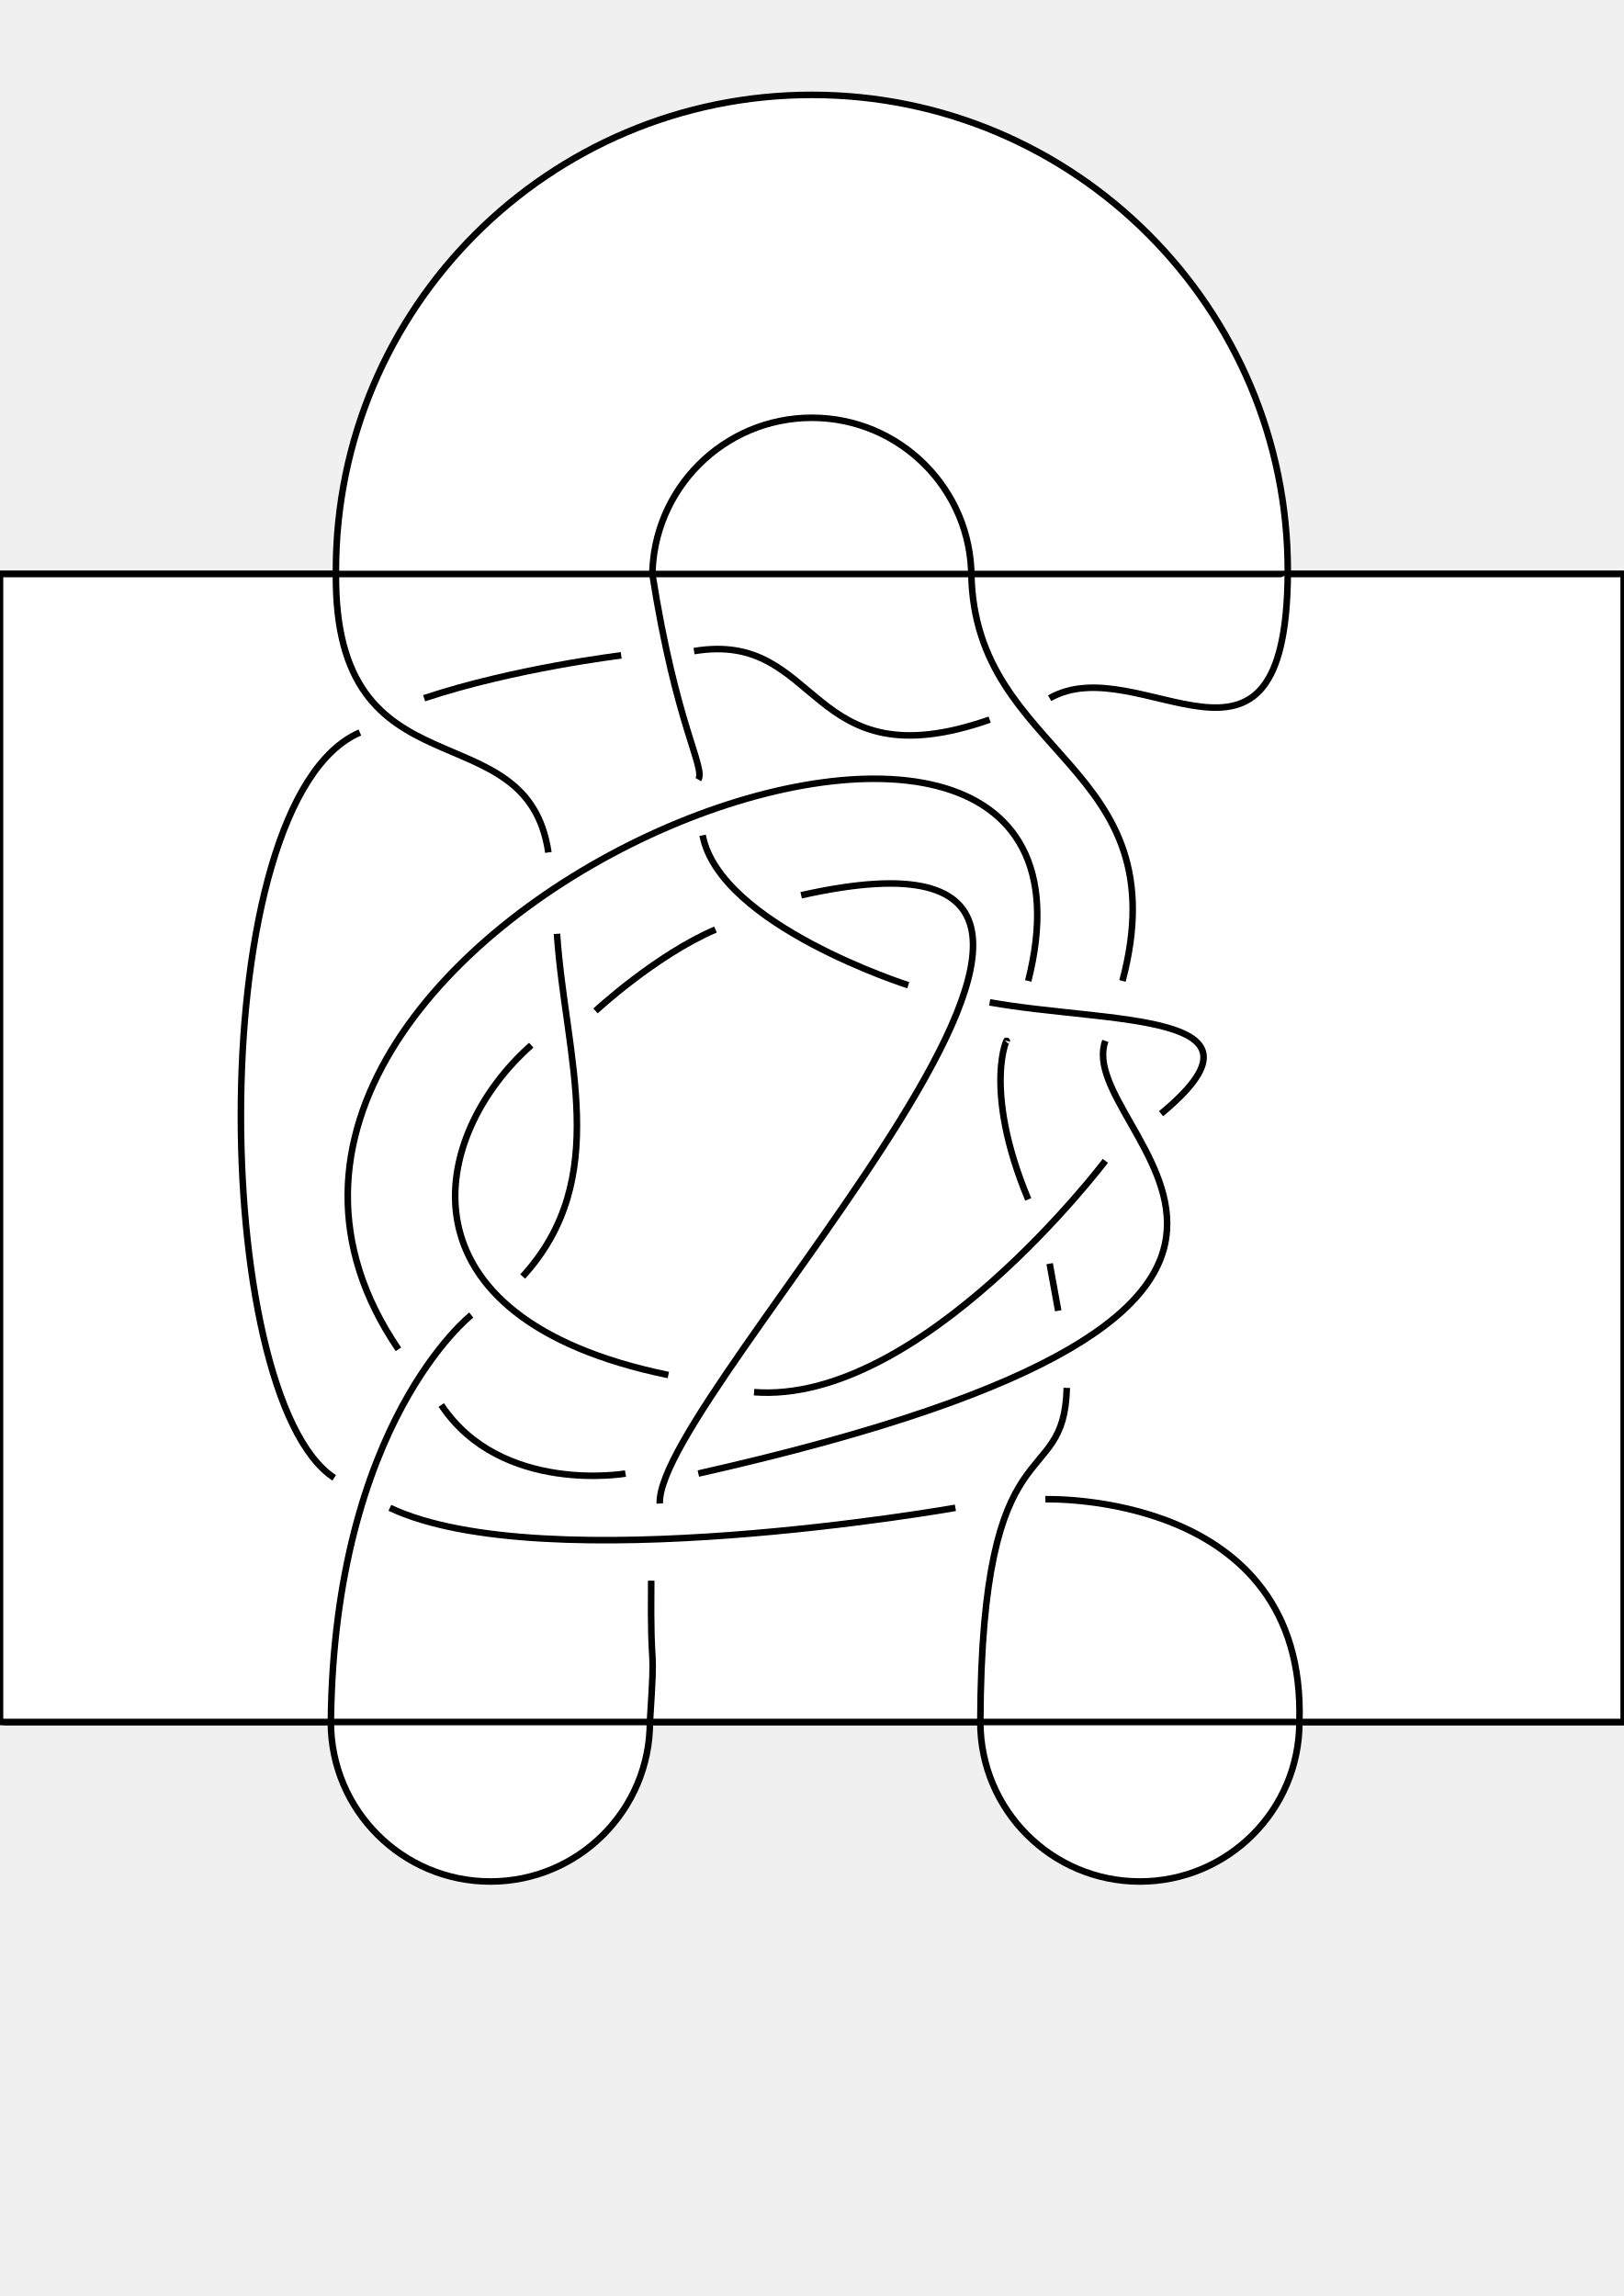
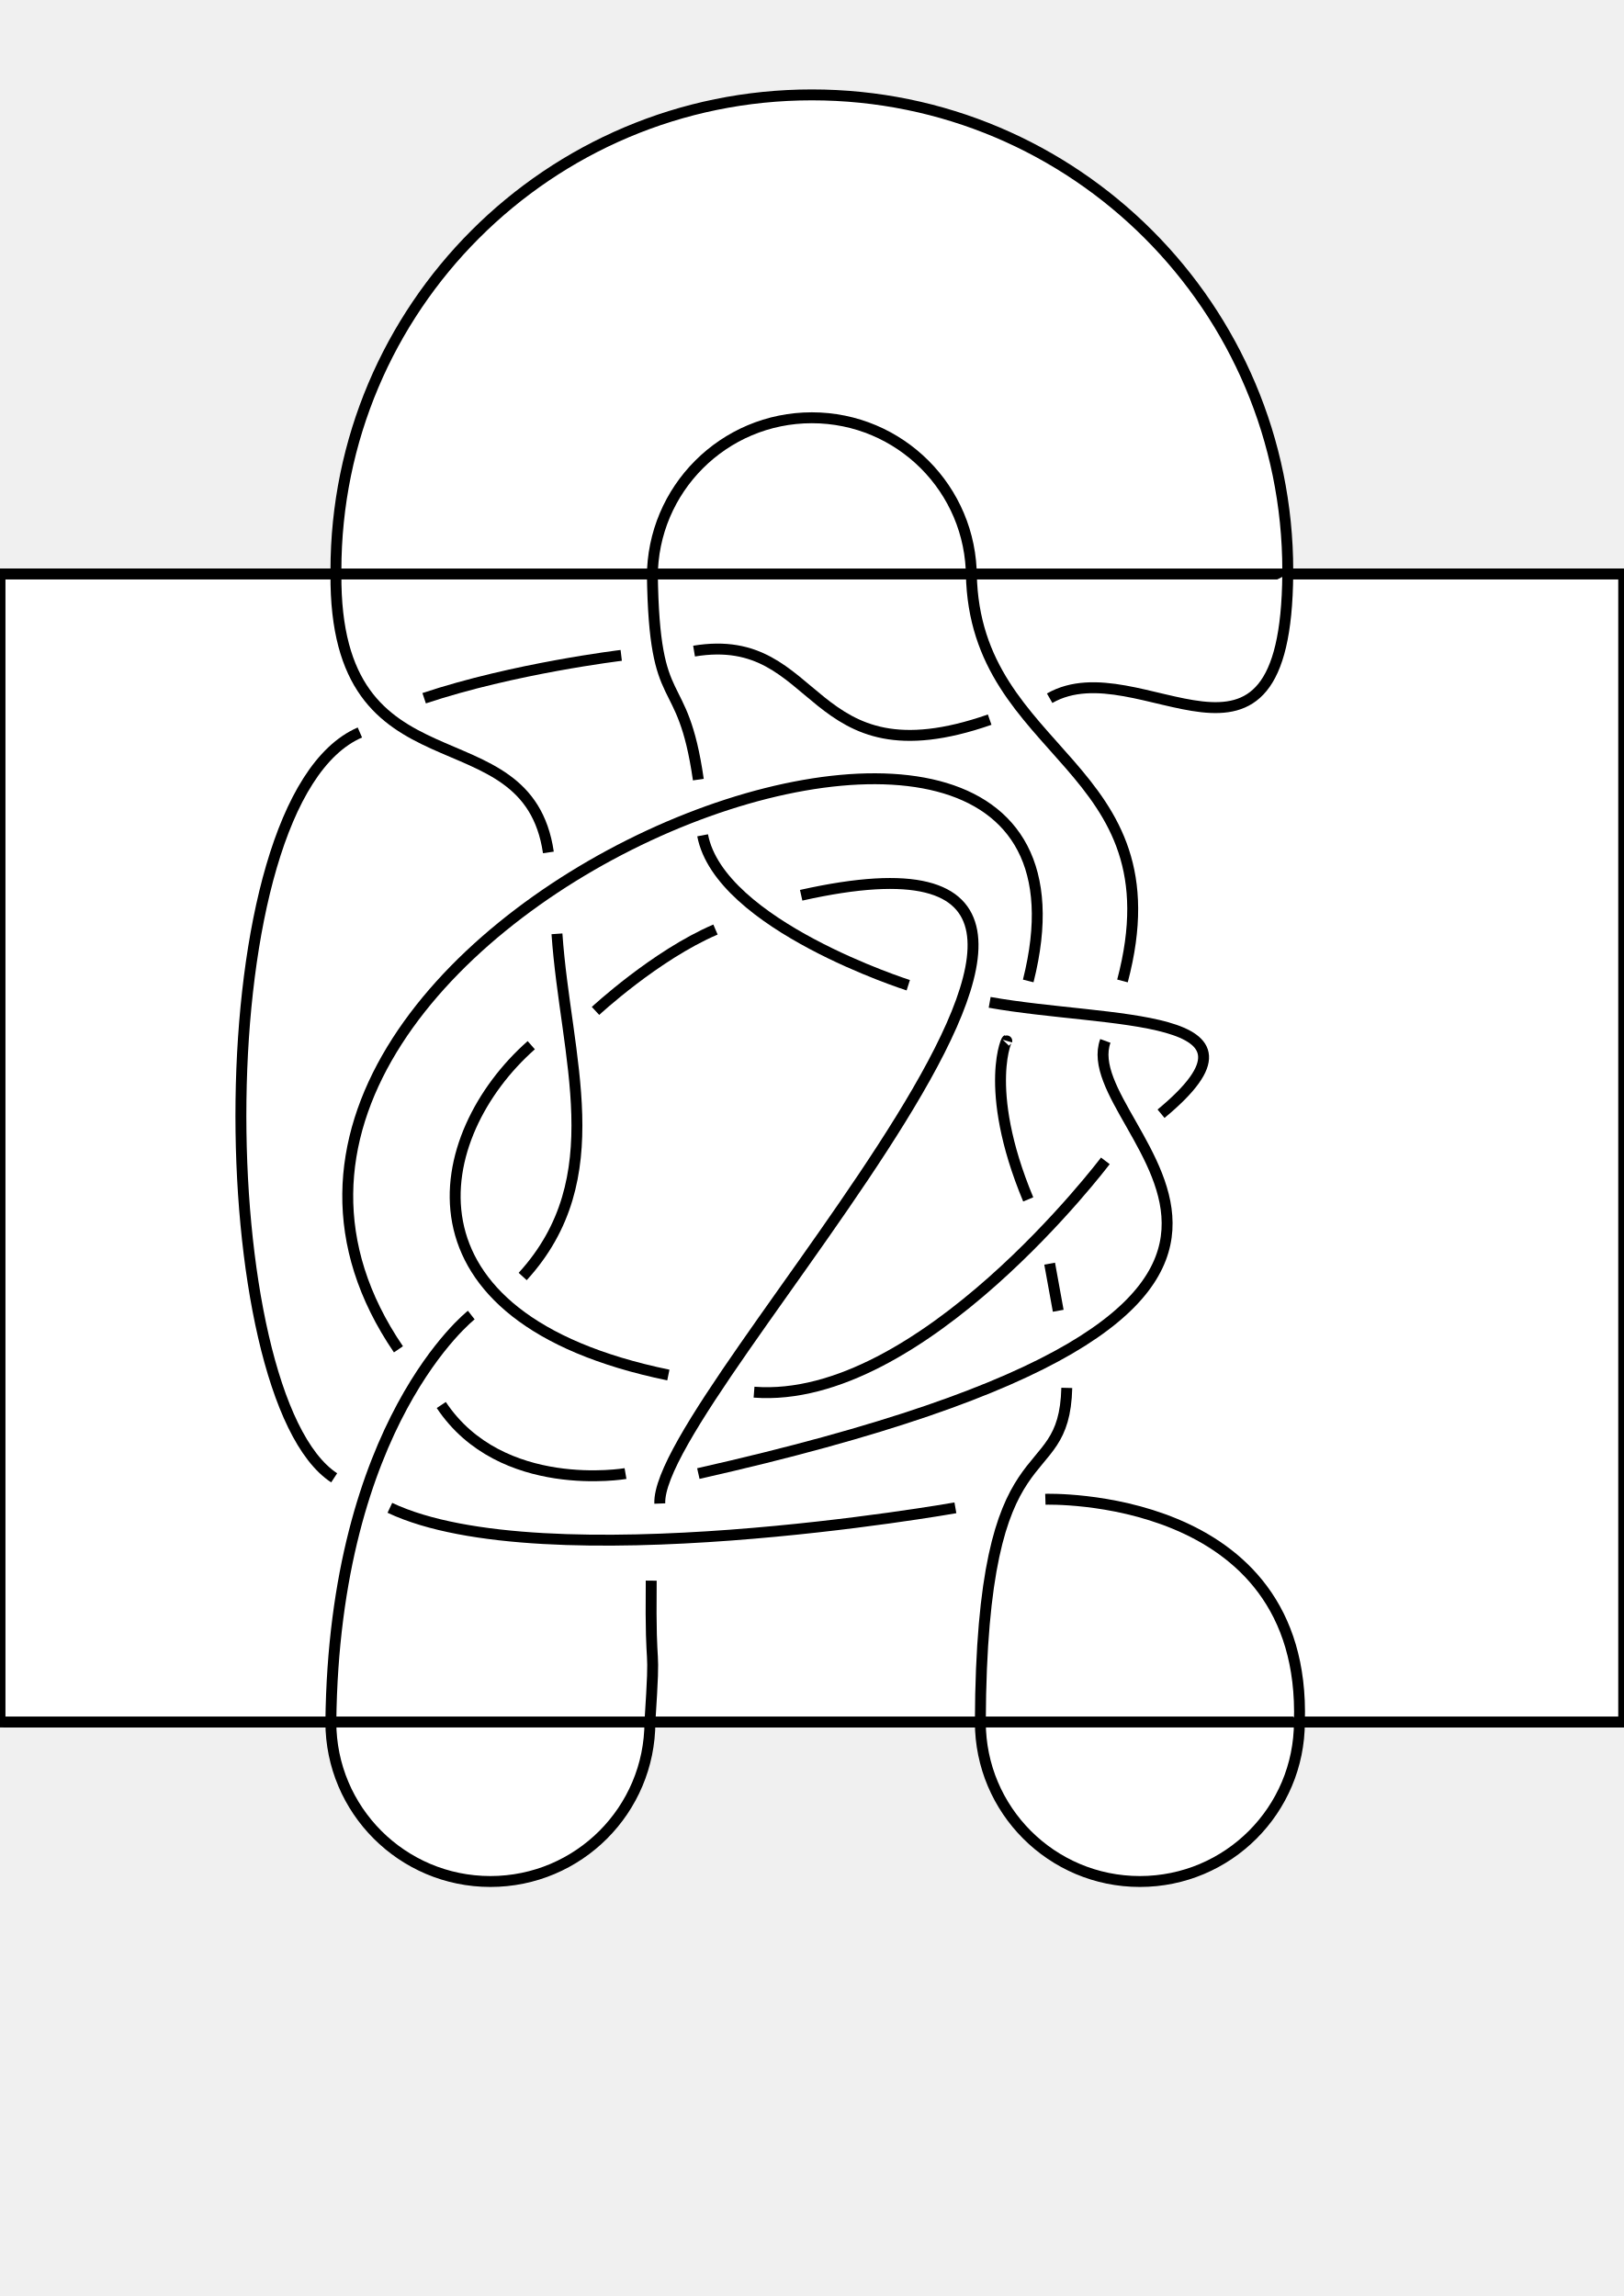
<svg xmlns="http://www.w3.org/2000/svg" width="210mm" height="297mm" viewBox="0 0 744.094 1052.362" id="svg2" version="1.1">
  <defs id="defs4" />
  <g id="layer1">
-     <path style="fill:none;fill-rule:evenodd;stroke:#000000;stroke-width:3;stroke-linecap:butt;stroke-linejoin:miter;stroke-miterlimit:4;stroke-dasharray:none;stroke-opacity:1" d="m 0,263.091 148.819,0 148.819,0 148.819,0 148.819,0 148.819,0" id="path4379" />
-     <path style="fill:none;fill-rule:evenodd;stroke:#000000;stroke-width:3;stroke-linecap:butt;stroke-linejoin:miter;stroke-opacity:1;stroke-miterlimit:4;stroke-dasharray:none" d="m 0,263.091 0,526.181" id="path4383" />
-     <path style="fill:none;fill-rule:evenodd;stroke:#000000;stroke-width:3;stroke-linecap:butt;stroke-linejoin:miter;stroke-miterlimit:4;stroke-dasharray:none;stroke-opacity:1" d="m 744.094,789.272 0,-526.181" id="path4385" />
-     <path style="fill:none;fill-rule:evenodd;stroke:#000000;stroke-width:3;stroke-linecap:butt;stroke-linejoin:miter;stroke-miterlimit:4;stroke-dasharray:none;stroke-opacity:1" d="m 1.5,789.272 148.819,0 148.819,0 148.819,0 148.819,0 148.819,0" id="path4379-3" />
-     <ellipse style="opacity:1;fill:#ffffff;fill-opacity:1;stroke:#000000;stroke-width:3;stroke-linecap:butt;stroke-linejoin:miter;stroke-miterlimit:4;stroke-dasharray:none;stroke-opacity:1" id="path4479-5" cx="224.728" cy="789.272" rx="73.108" ry="73.108" />
-     <ellipse style="opacity:1;fill:#ffffff;fill-opacity:1;stroke:#000000;stroke-width:3;stroke-linecap:butt;stroke-linejoin:miter;stroke-miterlimit:4;stroke-dasharray:none;stroke-opacity:1" id="path4479-1" cx="522.366" cy="789.272" rx="73.108" ry="73.108" />
-     <ellipse style="opacity:1;fill:#ffffff;fill-opacity:1;stroke:#000000;stroke-width:3;stroke-linecap:butt;stroke-linejoin:miter;stroke-miterlimit:4;stroke-dasharray:none;stroke-opacity:1" id="path4479-8" cx="372.047" cy="261.591" rx="218.103" ry="218.102" />
-     <ellipse style="opacity:1;fill:#ffffff;fill-opacity:1;stroke:#000000;stroke-width:3;stroke-linecap:butt;stroke-linejoin:miter;stroke-miterlimit:4;stroke-dasharray:none;stroke-opacity:1" id="path4479" cx="372.047" cy="264.591" rx="73.108" ry="73.108" />
-     <rect style="opacity:1;fill:#ffffff;fill-opacity:1;stroke:#000000;stroke-width:3;stroke-linecap:butt;stroke-linejoin:miter;stroke-miterlimit:4;stroke-dasharray:none;stroke-opacity:1" id="rect4481" width="744.094" height="526.181" x="0" y="263.091" />
-     <path style="opacity:1;fill:#ffffff;fill-opacity:1;stroke:#000000;stroke-width:3;stroke-linecap:butt;stroke-linejoin:miter;stroke-miterlimit:4;stroke-dasharray:none;stroke-opacity:1" d="M 449.258,789.272 C 449.775,649.174 487.703,685.257 488.877,636.129" id="path13099" />
-     <path style="opacity:1;fill:#ffffff;fill-opacity:1;stroke:#000000;stroke-width:3;stroke-linecap:butt;stroke-linejoin:miter;stroke-miterlimit:4;stroke-dasharray:none;stroke-opacity:1" d="M 595.474,789.272 C 598.826,683.25 479.06,687.177 479.06,687.177" id="path13101" />
-     <path style="opacity:1;fill:#ffffff;fill-opacity:1;stroke:#000000;stroke-width:3;stroke-linecap:butt;stroke-linejoin:miter;stroke-miterlimit:4;stroke-dasharray:none;stroke-opacity:1" d="m 297.837,789.272 c 2.736,-42.379 0.115,-15.85 0.595,-64.791" id="path13107" />
-     <path style="opacity:1;fill:#ffffff;fill-opacity:1;stroke:#000000;stroke-width:3;stroke-linecap:butt;stroke-linejoin:miter;stroke-miterlimit:4;stroke-dasharray:none;stroke-opacity:1" d="M 153.142,677.36 C 96.205,640.056 92.278,367.149 164.922,335.735" id="path13109" />
-     <path style="opacity:1;fill:#ffffff;fill-opacity:1;stroke:#000000;stroke-width:3;stroke-linecap:butt;stroke-linejoin:miter;stroke-miterlimit:4;stroke-dasharray:none;stroke-opacity:1" d="M 182.593,618.459 C 50.935,425.251 524.093,239.921 471.207,449.61" id="path13111" />
-     <path style="opacity:1;fill:#ffffff;fill-opacity:1;stroke:#000000;stroke-width:3;stroke-linecap:butt;stroke-linejoin:miter;stroke-miterlimit:4;stroke-dasharray:none;stroke-opacity:1" d="m 151.62,789.272 c 1.522,-137.435 64.35,-186.519 64.35,-186.519" id="path13103" />
-     <path style="opacity:1;fill:#ffffff;fill-opacity:1;stroke:#000000;stroke-width:3;stroke-linecap:butt;stroke-linejoin:miter;stroke-miterlimit:4;stroke-dasharray:none;stroke-opacity:1" d="m 178.666,691.104 c 70.681,33.377 259.164,0 259.164,0" id="path13105" />
-     <path style="opacity:1;fill:#ffffff;fill-opacity:1;stroke:#000000;stroke-width:3;stroke-linecap:butt;stroke-linejoin:miter;stroke-miterlimit:4;stroke-dasharray:none;stroke-opacity:1" d="m 243.457,479.06 c -46.386,40.986 -64.582,124.931 62.828,151.179" id="path13129" />
-     <path style="opacity:1;fill:#ffffff;fill-opacity:1;stroke:#000000;stroke-width:3;stroke-linecap:butt;stroke-linejoin:miter;stroke-miterlimit:4;stroke-dasharray:none;stroke-opacity:1" d="m 153.95,263.091 c -0.807,104.058 87.544,60.864 97.361,127.618" id="path13113" />
-     <path style="opacity:1;fill:#ffffff;fill-opacity:1;stroke:#000000;stroke-width:3;stroke-linecap:butt;stroke-linejoin:miter;stroke-miterlimit:4;stroke-dasharray:none;stroke-opacity:1" d="m 298.956,263.091 c 10.882,69.34 24.4,88.695 21.072,94.241" id="path13115" />
-     <path style="opacity:1;fill:#ffffff;fill-opacity:1;stroke:#000000;stroke-width:3;stroke-linecap:butt;stroke-linejoin:miter;stroke-miterlimit:4;stroke-dasharray:none;stroke-opacity:1" d="m 194.373,320.028 c 41.231,-13.744 90.315,-19.634 90.315,-19.634" id="path13117" />
-     <path style="opacity:1;fill:#ffffff;fill-opacity:1;stroke:#000000;stroke-width:3;stroke-linecap:butt;stroke-linejoin:miter;stroke-miterlimit:4;stroke-dasharray:none;stroke-opacity:1" d="m 445.139,263.091 c 1.546,84.425 95.726,86.388 69.262,186.519" id="path13119" />
-     <path style="opacity:1;fill:#ffffff;fill-opacity:1;stroke:#000000;stroke-width:3;stroke-linecap:butt;stroke-linejoin:miter;stroke-miterlimit:4;stroke-dasharray:none;stroke-opacity:1" d="m 318.065,298.431 c 58.901,-9.817 51.047,60.864 135.472,31.414" id="path13121" />
-     <path style="opacity:1;fill:#ffffff;fill-opacity:1;stroke:#000000;stroke-width:3;stroke-linecap:butt;stroke-linejoin:miter;stroke-miterlimit:4;stroke-dasharray:none;stroke-opacity:1" d="m 481.024,320.028 c 41.231,-23.56 108.294,53.011 109.121,-56.937" id="path13123" />
-     <path style="opacity:1;fill:#ffffff;fill-opacity:1;stroke:#000000;stroke-width:3;stroke-linecap:butt;stroke-linejoin:miter;stroke-miterlimit:4;stroke-dasharray:none;stroke-opacity:1" d="M 302.358,689.14 C 300.394,638.093 577.229,363.222 367.149,410.343" id="path13125" />
-     <path style="opacity:1;fill:#ffffff;fill-opacity:1;stroke:#000000;stroke-width:3;stroke-linecap:butt;stroke-linejoin:miter;stroke-miterlimit:4;stroke-dasharray:none;stroke-opacity:1" d="m 255.237,428.013 c 3.927,56.938 25.524,111.912 -15.707,157.069" id="path13127" />
-     <path style="opacity:1;fill:#ffffff;fill-opacity:1;stroke:#000000;stroke-width:3;stroke-linecap:butt;stroke-linejoin:miter;stroke-miterlimit:4;stroke-dasharray:none;stroke-opacity:1" d="m 321.991,382.856 c 7.853,41.231 94.241,68.718 94.241,68.718" id="path13131" />
-     <path style="opacity:1;fill:#ffffff;fill-opacity:1;stroke:#000000;stroke-width:3;stroke-linecap:butt;stroke-linejoin:miter;stroke-miterlimit:4;stroke-dasharray:none;stroke-opacity:1" d="m 272.907,463.354 c 0,0 27.487,-25.524 54.974,-37.304" id="path13133" />
-     <path style="opacity:1;fill:#ffffff;fill-opacity:1;stroke:#000000;stroke-width:3;stroke-linecap:butt;stroke-linejoin:miter;stroke-miterlimit:4;stroke-dasharray:none;stroke-opacity:1" d="m 202.226,643.983 c 27.487,41.231 84.425,31.414 84.425,31.414" id="path13135" />
-     <path style="opacity:1;fill:#ffffff;fill-opacity:1;stroke:#000000;stroke-width:3;stroke-linecap:butt;stroke-linejoin:miter;stroke-miterlimit:4;stroke-dasharray:none;stroke-opacity:1" d="m 453.537,459.427 c 54.974,9.817 135.472,3.927 78.534,51.047" id="path13139" />
-     <path style="opacity:1;fill:#ffffff;fill-opacity:1;stroke:#000000;stroke-width:3;stroke-linecap:butt;stroke-linejoin:miter;stroke-miterlimit:4;stroke-dasharray:none;stroke-opacity:1" d="m 506.547,477.097 c -15.707,43.194 153.142,121.728 -186.519,198.3" id="path13137" />
-     <path style="opacity:1;fill:#ffffff;fill-opacity:1;stroke:#000000;stroke-width:3;stroke-linecap:butt;stroke-linejoin:miter;stroke-miterlimit:4;stroke-dasharray:none;stroke-opacity:1" d="M 345.552,638.093 C 422.123,643.983 506.547,532.071 506.547,532.071" id="path13141" />
-     <path style="opacity:1;fill:#ffffff;fill-opacity:1;stroke:#000000;stroke-width:3;stroke-linecap:butt;stroke-linejoin:miter;stroke-miterlimit:4;stroke-dasharray:none;stroke-opacity:1" d="m 484.95,600.789 -3.927,-21.597" id="path13143" />
-     <path style="opacity:1;fill:#ffffff;fill-opacity:1;stroke:#000000;stroke-width:3;stroke-linecap:butt;stroke-linejoin:miter;stroke-miterlimit:4;stroke-dasharray:none;stroke-opacity:1" d="m 461.39,477.097 c 0.942,-3.198 -11.804,20.814 9.817,72.644" id="path13145" />
+     <path style="fill:none;fill-rule:evenodd;stroke:#000000;stroke-width:5;stroke-linecap:butt;stroke-linejoin:miter;stroke-miterlimit:4;stroke-dasharray:none;stroke-opacity:1" d="m 0,263.091 148.819,0 148.819,0 148.819,0 148.819,0 148.819,0" id="path4379" />
+     <path style="fill:none;fill-rule:evenodd;stroke:#000000;stroke-width:5;stroke-linecap:butt;stroke-linejoin:miter;stroke-opacity:1;stroke-miterlimit:4;stroke-dasharray:none" d="m 0,263.091 0,526.181" id="path4383" />
+     <path style="fill:none;fill-rule:evenodd;stroke:#000000;stroke-width:5;stroke-linecap:butt;stroke-linejoin:miter;stroke-miterlimit:4;stroke-dasharray:none;stroke-opacity:1" d="m 744.094,789.272 0,-526.181" id="path4385" />
+     <path style="fill:none;fill-rule:evenodd;stroke:#000000;stroke-width:5;stroke-linecap:butt;stroke-linejoin:miter;stroke-miterlimit:4;stroke-dasharray:none;stroke-opacity:1" d="m 1.5,789.272 148.819,0 148.819,0 148.819,0 148.819,0 148.819,0" id="path4379-3" />
+     <ellipse style="opacity:1;fill:#ffffff;fill-opacity:1;stroke:#000000;stroke-width:5;stroke-linecap:butt;stroke-linejoin:miter;stroke-miterlimit:4;stroke-dasharray:none;stroke-opacity:1" id="path4479-5" cx="224.728" cy="789.272" rx="73.108" ry="73.108" />
+     <ellipse style="opacity:1;fill:#ffffff;fill-opacity:1;stroke:#000000;stroke-width:5;stroke-linecap:butt;stroke-linejoin:miter;stroke-miterlimit:4;stroke-dasharray:none;stroke-opacity:1" id="path4479-1" cx="522.366" cy="789.272" rx="73.108" ry="73.108" />
+     <ellipse style="opacity:1;fill:#ffffff;fill-opacity:1;stroke:#000000;stroke-width:5;stroke-linecap:butt;stroke-linejoin:miter;stroke-miterlimit:4;stroke-dasharray:none;stroke-opacity:1" id="path4479-8" cx="372.047" cy="261.591" rx="218.103" ry="218.102" />
+     <ellipse style="opacity:1;fill:#ffffff;fill-opacity:1;stroke:#000000;stroke-width:5;stroke-linecap:butt;stroke-linejoin:miter;stroke-miterlimit:4;stroke-dasharray:none;stroke-opacity:1" id="path4479" cx="372.047" cy="264.591" rx="73.108" ry="73.108" />
+     <rect style="opacity:1;fill:#ffffff;fill-opacity:1;stroke:#000000;stroke-width:5;stroke-linecap:butt;stroke-linejoin:miter;stroke-miterlimit:4;stroke-dasharray:none;stroke-opacity:1" id="rect4481" width="744.094" height="526.181" x="0" y="263.091" />
+     <path style="opacity:1;fill:#ffffff;fill-opacity:1;stroke:#000000;stroke-width:5;stroke-linecap:butt;stroke-linejoin:miter;stroke-miterlimit:4;stroke-dasharray:none;stroke-opacity:1" d="M 449.258,789.272 C 449.775,649.174 487.703,685.257 488.877,636.129" id="path13099" />
+     <path style="opacity:1;fill:#ffffff;fill-opacity:1;stroke:#000000;stroke-width:5;stroke-linecap:butt;stroke-linejoin:miter;stroke-miterlimit:4;stroke-dasharray:none;stroke-opacity:1" d="M 595.474,789.272 C 598.826,683.25 479.06,687.177 479.06,687.177" id="path13101" />
+     <path style="opacity:1;fill:#ffffff;fill-opacity:1;stroke:#000000;stroke-width:5;stroke-linecap:butt;stroke-linejoin:miter;stroke-miterlimit:4;stroke-dasharray:none;stroke-opacity:1" d="m 297.837,789.272 c 2.736,-42.379 0.115,-15.85 0.595,-64.791" id="path13107" />
+     <path style="opacity:1;fill:#ffffff;fill-opacity:1;stroke:#000000;stroke-width:5;stroke-linecap:butt;stroke-linejoin:miter;stroke-miterlimit:4;stroke-dasharray:none;stroke-opacity:1" d="M 153.142,677.36 C 96.205,640.056 92.278,367.149 164.922,335.735" id="path13109" />
+     <path style="opacity:1;fill:#ffffff;fill-opacity:1;stroke:#000000;stroke-width:5;stroke-linecap:butt;stroke-linejoin:miter;stroke-miterlimit:4;stroke-dasharray:none;stroke-opacity:1" d="M 182.593,618.459 C 50.935,425.251 524.093,239.921 471.207,449.61" id="path13111" />
+     <path style="opacity:1;fill:#ffffff;fill-opacity:1;stroke:#000000;stroke-width:5;stroke-linecap:butt;stroke-linejoin:miter;stroke-miterlimit:4;stroke-dasharray:none;stroke-opacity:1" d="m 151.62,789.272 c 1.522,-137.435 64.35,-186.519 64.35,-186.519" id="path13103" />
+     <path style="opacity:1;fill:#ffffff;fill-opacity:1;stroke:#000000;stroke-width:5;stroke-linecap:butt;stroke-linejoin:miter;stroke-miterlimit:4;stroke-dasharray:none;stroke-opacity:1" d="m 178.666,691.104 c 70.681,33.377 259.164,0 259.164,0" id="path13105" />
+     <path style="opacity:1;fill:#ffffff;fill-opacity:1;stroke:#000000;stroke-width:5;stroke-linecap:butt;stroke-linejoin:miter;stroke-miterlimit:4;stroke-dasharray:none;stroke-opacity:1" d="m 243.457,479.06 c -46.386,40.986 -64.582,124.931 62.828,151.179" id="path13129" />
+     <path style="opacity:1;fill:#ffffff;fill-opacity:1;stroke:#000000;stroke-width:5;stroke-linecap:butt;stroke-linejoin:miter;stroke-miterlimit:4;stroke-dasharray:none;stroke-opacity:1" d="m 153.95,263.091 c -0.807,104.058 87.544,60.864 97.361,127.618" id="path13113" />
+     <path style="opacity:1;fill:#ffffff;fill-opacity:1;stroke:#000000;stroke-width:5;stroke-linecap:butt;stroke-linejoin:miter;stroke-miterlimit:4;stroke-dasharray:none;stroke-opacity:1" d="m 298.956,263.091 c 0.861,65.761 13.663,42.885 21.072,94.241" id="path13115" />
+     <path style="opacity:1;fill:#ffffff;fill-opacity:1;stroke:#000000;stroke-width:5;stroke-linecap:butt;stroke-linejoin:miter;stroke-miterlimit:4;stroke-dasharray:none;stroke-opacity:1" d="m 194.373,320.028 c 41.231,-13.744 90.315,-19.634 90.315,-19.634" id="path13117" />
+     <path style="opacity:1;fill:#ffffff;fill-opacity:1;stroke:#000000;stroke-width:5;stroke-linecap:butt;stroke-linejoin:miter;stroke-miterlimit:4;stroke-dasharray:none;stroke-opacity:1" d="m 445.139,263.091 c 1.546,84.425 95.726,86.388 69.262,186.519" id="path13119" />
+     <path style="opacity:1;fill:#ffffff;fill-opacity:1;stroke:#000000;stroke-width:5;stroke-linecap:butt;stroke-linejoin:miter;stroke-miterlimit:4;stroke-dasharray:none;stroke-opacity:1" d="m 318.065,298.431 c 58.901,-9.817 51.047,60.864 135.472,31.414" id="path13121" />
+     <path style="opacity:1;fill:#ffffff;fill-opacity:1;stroke:#000000;stroke-width:5;stroke-linecap:butt;stroke-linejoin:miter;stroke-miterlimit:4;stroke-dasharray:none;stroke-opacity:1" d="m 481.024,320.028 c 41.231,-23.56 108.294,53.011 109.121,-56.937" id="path13123" />
+     <path style="opacity:1;fill:#ffffff;fill-opacity:1;stroke:#000000;stroke-width:5;stroke-linecap:butt;stroke-linejoin:miter;stroke-miterlimit:4;stroke-dasharray:none;stroke-opacity:1" d="M 302.358,689.14 C 300.394,638.093 577.229,363.222 367.149,410.343" id="path13125" />
+     <path style="opacity:1;fill:#ffffff;fill-opacity:1;stroke:#000000;stroke-width:5;stroke-linecap:butt;stroke-linejoin:miter;stroke-miterlimit:4;stroke-dasharray:none;stroke-opacity:1" d="m 255.237,428.013 c 3.927,56.938 25.524,111.912 -15.707,157.069" id="path13127" />
+     <path style="opacity:1;fill:#ffffff;fill-opacity:1;stroke:#000000;stroke-width:5;stroke-linecap:butt;stroke-linejoin:miter;stroke-miterlimit:4;stroke-dasharray:none;stroke-opacity:1" d="m 321.991,382.856 c 7.853,41.231 94.241,68.718 94.241,68.718" id="path13131" />
+     <path style="opacity:1;fill:#ffffff;fill-opacity:1;stroke:#000000;stroke-width:5;stroke-linecap:butt;stroke-linejoin:miter;stroke-miterlimit:4;stroke-dasharray:none;stroke-opacity:1" d="m 272.907,463.354 c 0,0 27.487,-25.524 54.974,-37.304" id="path13133" />
+     <path style="opacity:1;fill:#ffffff;fill-opacity:1;stroke:#000000;stroke-width:5;stroke-linecap:butt;stroke-linejoin:miter;stroke-miterlimit:4;stroke-dasharray:none;stroke-opacity:1" d="m 202.226,643.983 c 27.487,41.231 84.425,31.414 84.425,31.414" id="path13135" />
+     <path style="opacity:1;fill:#ffffff;fill-opacity:1;stroke:#000000;stroke-width:5;stroke-linecap:butt;stroke-linejoin:miter;stroke-miterlimit:4;stroke-dasharray:none;stroke-opacity:1" d="m 453.537,459.427 c 54.974,9.817 135.472,3.927 78.534,51.047" id="path13139" />
+     <path style="opacity:1;fill:#ffffff;fill-opacity:1;stroke:#000000;stroke-width:5;stroke-linecap:butt;stroke-linejoin:miter;stroke-miterlimit:4;stroke-dasharray:none;stroke-opacity:1" d="m 506.547,477.097 c -15.707,43.194 153.142,121.728 -186.519,198.3" id="path13137" />
+     <path style="opacity:1;fill:#ffffff;fill-opacity:1;stroke:#000000;stroke-width:5;stroke-linecap:butt;stroke-linejoin:miter;stroke-miterlimit:4;stroke-dasharray:none;stroke-opacity:1" d="M 345.552,638.093 C 422.123,643.983 506.547,532.071 506.547,532.071" id="path13141" />
+     <path style="opacity:1;fill:#ffffff;fill-opacity:1;stroke:#000000;stroke-width:5;stroke-linecap:butt;stroke-linejoin:miter;stroke-miterlimit:4;stroke-dasharray:none;stroke-opacity:1" d="m 484.95,600.789 -3.927,-21.597" id="path13143" />
+     <path style="opacity:1;fill:#ffffff;fill-opacity:1;stroke:#000000;stroke-width:5;stroke-linecap:butt;stroke-linejoin:miter;stroke-miterlimit:4;stroke-dasharray:none;stroke-opacity:1" d="m 461.39,477.097 c 0.942,-3.198 -11.804,20.814 9.817,72.644" id="path13145" />
  </g>
</svg>
